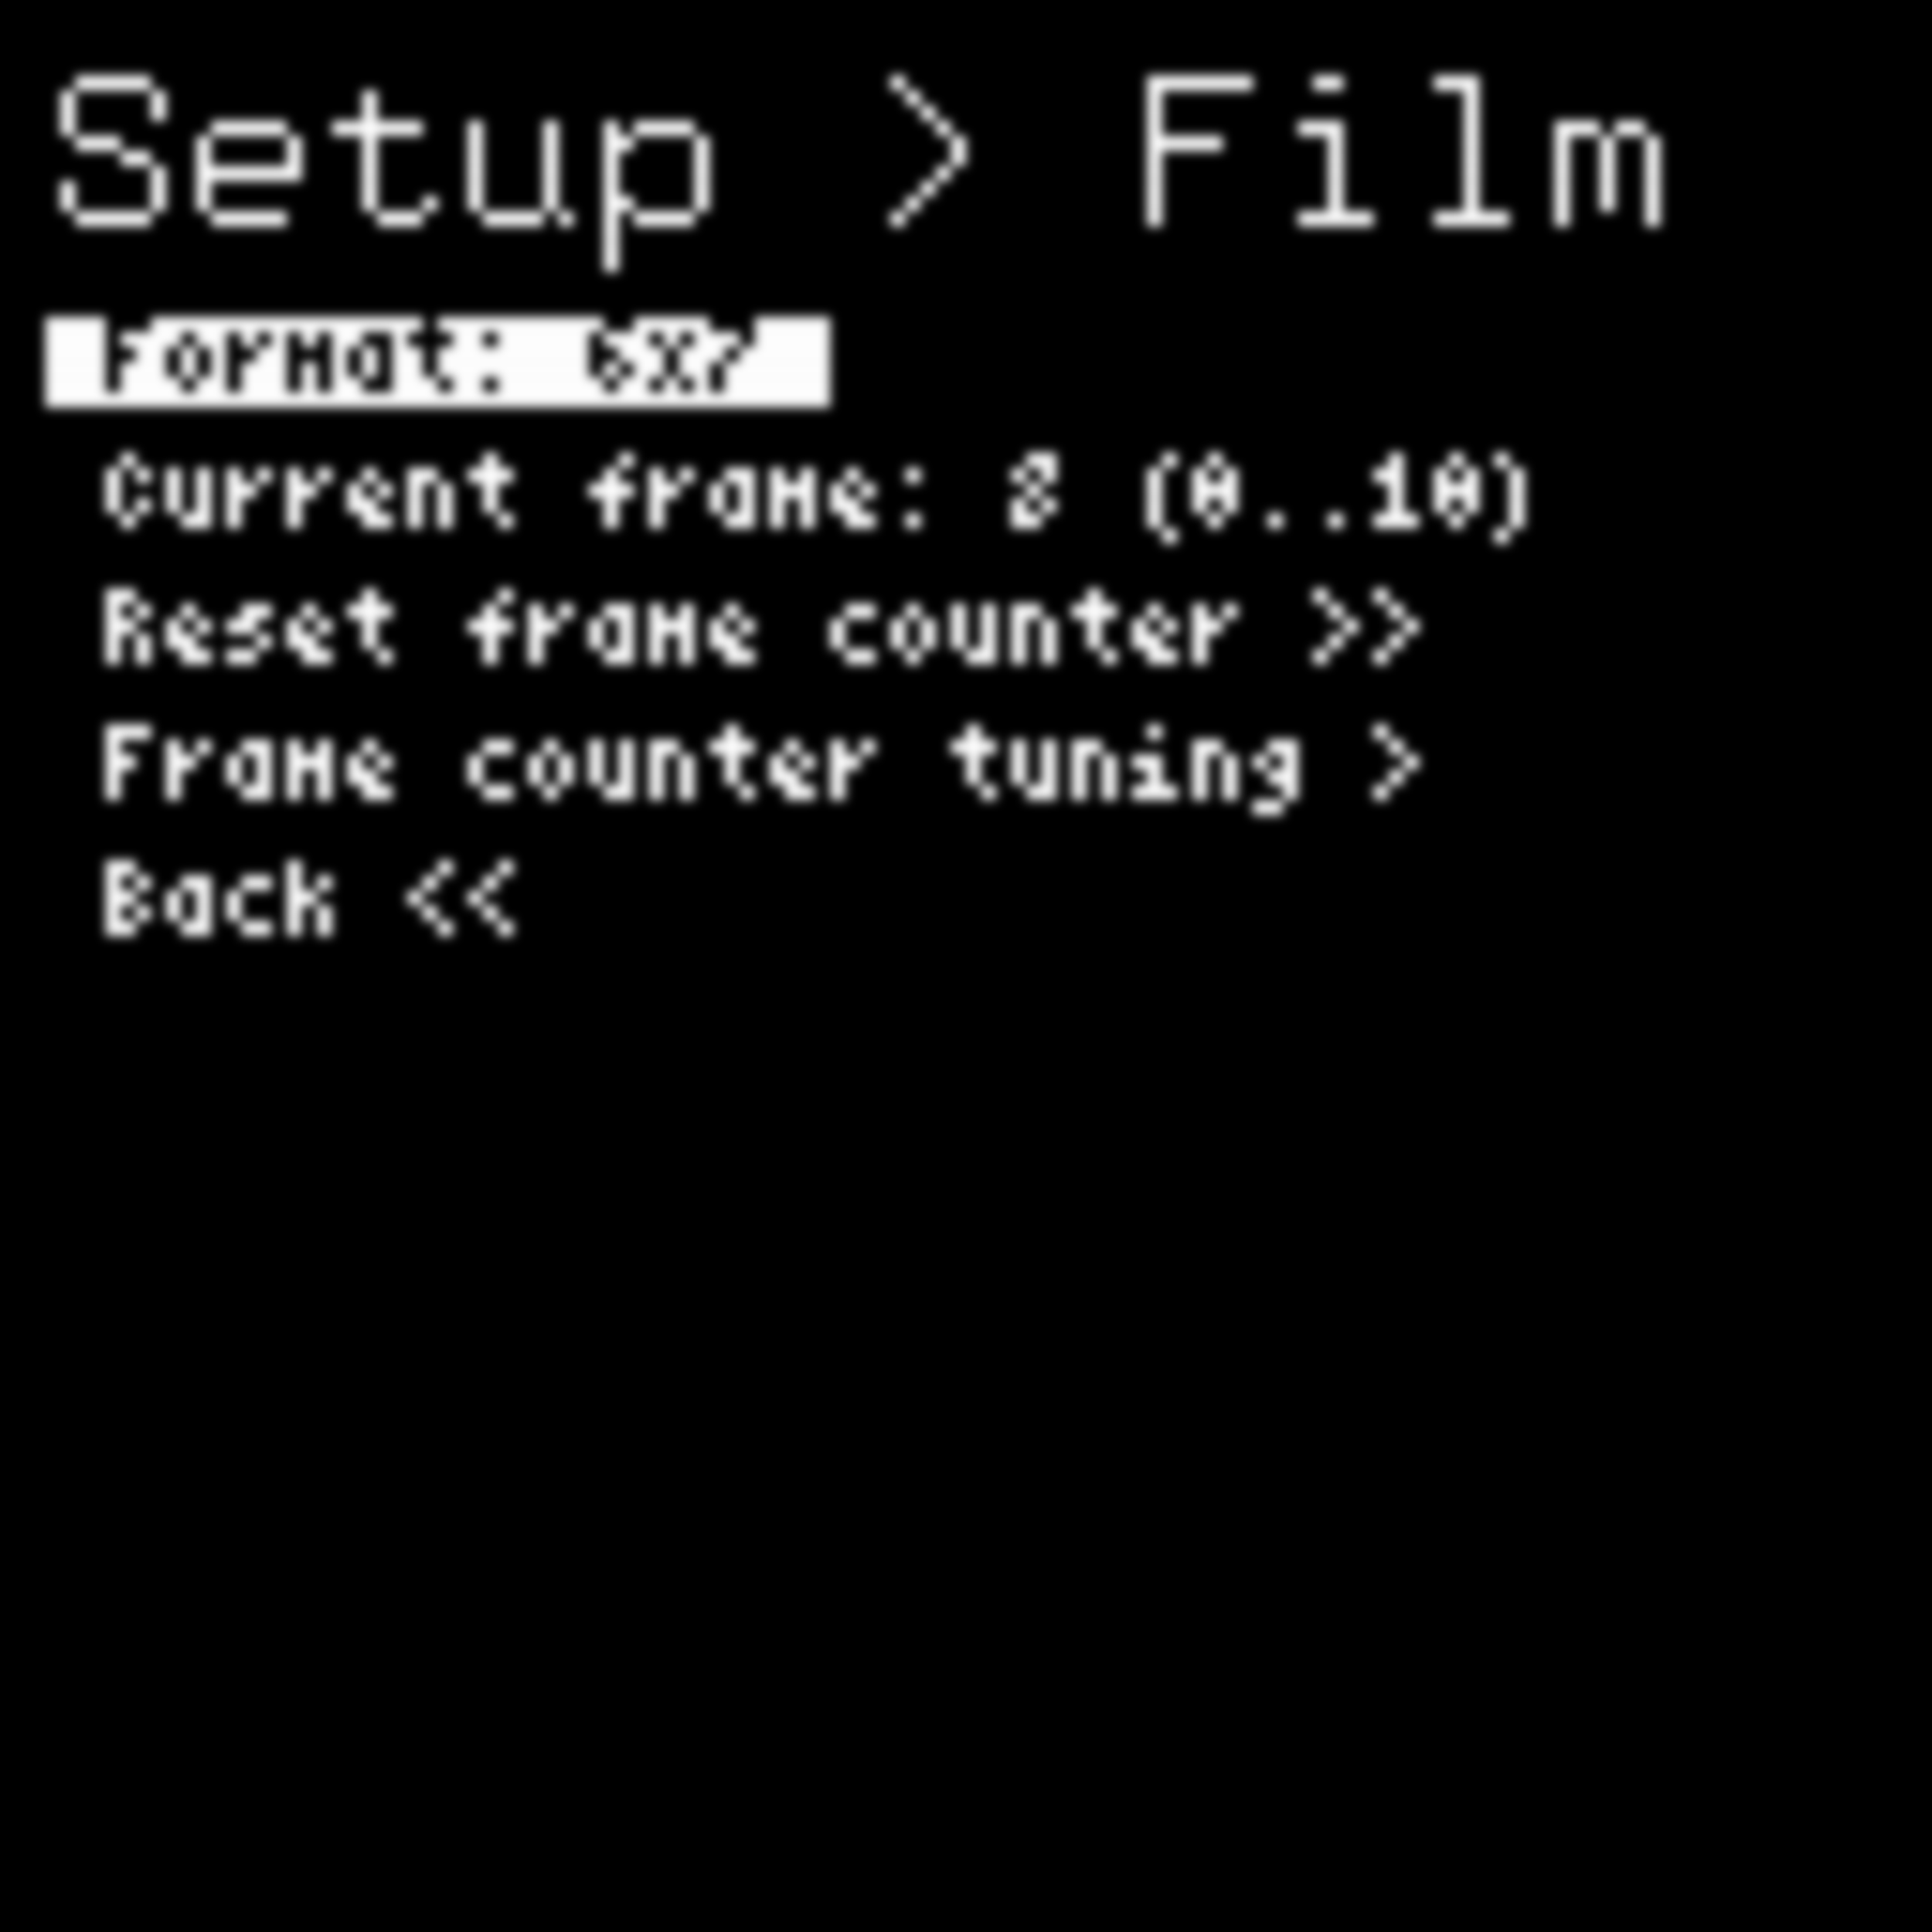
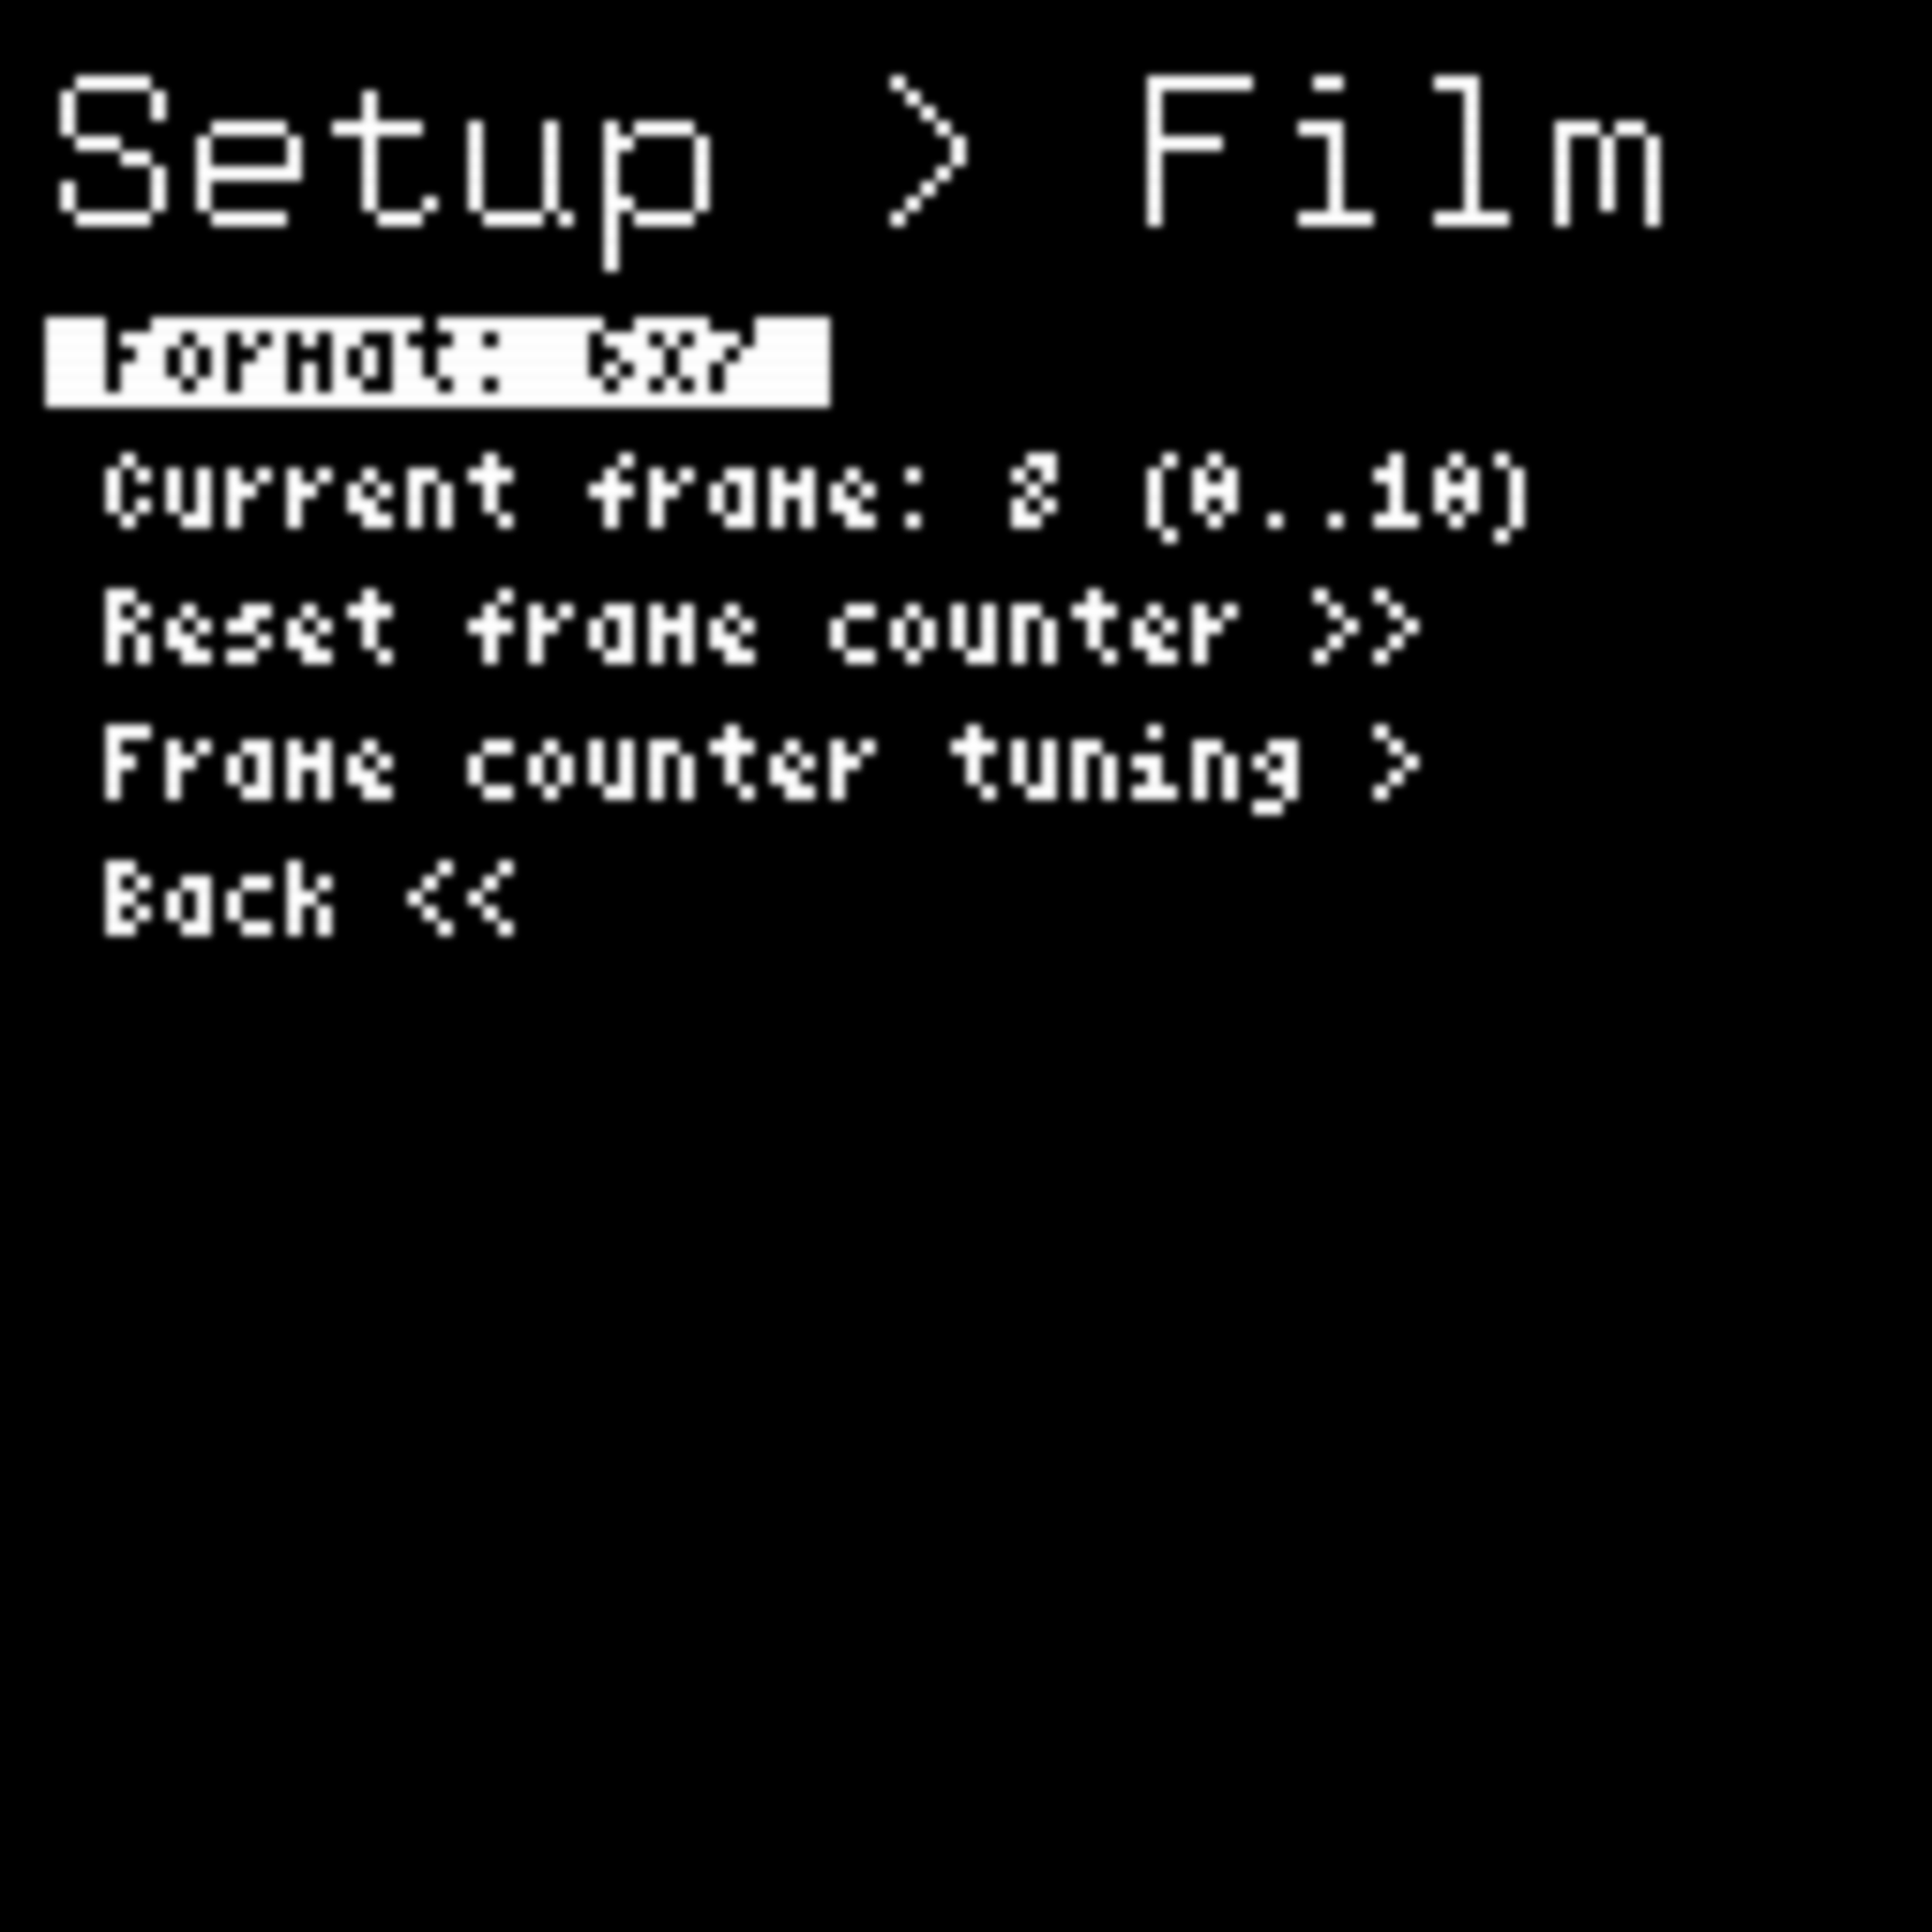
<svg xmlns="http://www.w3.org/2000/svg" width="512" height="512" viewBox="0 0 128 128">
  <defs>
    <filter id="soften" x="-2%" y="-2%" width="104%" height="104%">
-       <feGaussianBlur stdDeviation="0.35" />
+       <feGaussianBlur stdDeviation="0.22" />
    </filter>
  </defs>
  <rect x="0" y="0" width="128" height="128" fill="#000000" shape-rendering="crispEdges" />
  <g filter="url(#soften)">
    <rect x="5" y="5" width="5" height="1" fill="#ffffff" />
    <rect x="59" y="5" width="1" height="1" fill="#ffffff" />
    <rect x="76" y="5" width="7" height="1" fill="#ffffff" />
    <rect x="87" y="5" width="2" height="1" fill="#ffffff" />
    <rect x="95" y="5" width="3" height="1" fill="#ffffff" />
    <rect x="4" y="6" width="1" height="1" fill="#ffffff" />
    <rect x="10" y="6" width="1" height="1" fill="#ffffff" />
    <rect x="24" y="6" width="1" height="1" fill="#ffffff" />
    <rect x="60" y="6" width="1" height="1" fill="#ffffff" />
    <rect x="76" y="6" width="1" height="1" fill="#ffffff" />
    <rect x="97" y="6" width="1" height="1" fill="#ffffff" />
    <rect x="4" y="7" width="1" height="1" fill="#ffffff" />
    <rect x="10" y="7" width="1" height="1" fill="#ffffff" />
    <rect x="24" y="7" width="1" height="1" fill="#ffffff" />
    <rect x="61" y="7" width="1" height="1" fill="#ffffff" />
    <rect x="76" y="7" width="1" height="1" fill="#ffffff" />
    <rect x="97" y="7" width="1" height="1" fill="#ffffff" />
    <rect x="4" y="8" width="1" height="1" fill="#ffffff" />
    <rect x="14" y="8" width="5" height="1" fill="#ffffff" />
    <rect x="22" y="8" width="6" height="1" fill="#ffffff" />
    <rect x="31" y="8" width="1" height="1" fill="#ffffff" />
    <rect x="36" y="8" width="1" height="1" fill="#ffffff" />
    <rect x="40" y="8" width="1" height="1" fill="#ffffff" />
    <rect x="42" y="8" width="4" height="1" fill="#ffffff" />
    <rect x="62" y="8" width="1" height="1" fill="#ffffff" />
    <rect x="76" y="8" width="1" height="1" fill="#ffffff" />
    <rect x="86" y="8" width="3" height="1" fill="#ffffff" />
    <rect x="97" y="8" width="1" height="1" fill="#ffffff" />
    <rect x="103" y="8" width="3" height="1" fill="#ffffff" />
    <rect x="107" y="8" width="2" height="1" fill="#ffffff" />
    <rect x="5" y="9" width="3" height="1" fill="#ffffff" />
    <rect x="13" y="9" width="1" height="1" fill="#ffffff" />
    <rect x="19" y="9" width="1" height="1" fill="#ffffff" />
    <rect x="24" y="9" width="1" height="1" fill="#ffffff" />
    <rect x="31" y="9" width="1" height="1" fill="#ffffff" />
    <rect x="36" y="9" width="1" height="1" fill="#ffffff" />
    <rect x="40" y="9" width="2" height="1" fill="#ffffff" />
    <rect x="46" y="9" width="1" height="1" fill="#ffffff" />
    <rect x="63" y="9" width="1" height="1" fill="#ffffff" />
    <rect x="76" y="9" width="5" height="1" fill="#ffffff" />
    <rect x="88" y="9" width="1" height="1" fill="#ffffff" />
    <rect x="97" y="9" width="1" height="1" fill="#ffffff" />
    <rect x="103" y="9" width="1" height="1" fill="#ffffff" />
    <rect x="106" y="9" width="1" height="1" fill="#ffffff" />
    <rect x="109" y="9" width="1" height="1" fill="#ffffff" />
    <rect x="8" y="10" width="2" height="1" fill="#ffffff" />
    <rect x="13" y="10" width="1" height="1" fill="#ffffff" />
    <rect x="19" y="10" width="1" height="1" fill="#ffffff" />
    <rect x="24" y="10" width="1" height="1" fill="#ffffff" />
    <rect x="31" y="10" width="1" height="1" fill="#ffffff" />
    <rect x="36" y="10" width="1" height="1" fill="#ffffff" />
    <rect x="40" y="10" width="1" height="1" fill="#ffffff" />
    <rect x="46" y="10" width="1" height="1" fill="#ffffff" />
    <rect x="63" y="10" width="1" height="1" fill="#ffffff" />
    <rect x="76" y="10" width="1" height="1" fill="#ffffff" />
    <rect x="88" y="10" width="1" height="1" fill="#ffffff" />
    <rect x="97" y="10" width="1" height="1" fill="#ffffff" />
    <rect x="103" y="10" width="1" height="1" fill="#ffffff" />
    <rect x="106" y="10" width="1" height="1" fill="#ffffff" />
    <rect x="109" y="10" width="1" height="1" fill="#ffffff" />
    <rect x="10" y="11" width="1" height="1" fill="#ffffff" />
    <rect x="13" y="11" width="7" height="1" fill="#ffffff" />
    <rect x="24" y="11" width="1" height="1" fill="#ffffff" />
    <rect x="31" y="11" width="1" height="1" fill="#ffffff" />
    <rect x="36" y="11" width="1" height="1" fill="#ffffff" />
    <rect x="40" y="11" width="1" height="1" fill="#ffffff" />
    <rect x="46" y="11" width="1" height="1" fill="#ffffff" />
    <rect x="62" y="11" width="1" height="1" fill="#ffffff" />
    <rect x="76" y="11" width="1" height="1" fill="#ffffff" />
    <rect x="88" y="11" width="1" height="1" fill="#ffffff" />
    <rect x="97" y="11" width="1" height="1" fill="#ffffff" />
    <rect x="103" y="11" width="1" height="1" fill="#ffffff" />
    <rect x="106" y="11" width="1" height="1" fill="#ffffff" />
    <rect x="109" y="11" width="1" height="1" fill="#ffffff" />
    <rect x="4" y="12" width="1" height="1" fill="#ffffff" />
    <rect x="10" y="12" width="1" height="1" fill="#ffffff" />
    <rect x="13" y="12" width="1" height="1" fill="#ffffff" />
    <rect x="24" y="12" width="1" height="1" fill="#ffffff" />
    <rect x="31" y="12" width="1" height="1" fill="#ffffff" />
    <rect x="36" y="12" width="1" height="1" fill="#ffffff" />
    <rect x="40" y="12" width="1" height="1" fill="#ffffff" />
    <rect x="46" y="12" width="1" height="1" fill="#ffffff" />
    <rect x="61" y="12" width="1" height="1" fill="#ffffff" />
    <rect x="76" y="12" width="1" height="1" fill="#ffffff" />
    <rect x="88" y="12" width="1" height="1" fill="#ffffff" />
    <rect x="97" y="12" width="1" height="1" fill="#ffffff" />
    <rect x="103" y="12" width="1" height="1" fill="#ffffff" />
    <rect x="106" y="12" width="1" height="1" fill="#ffffff" />
    <rect x="109" y="12" width="1" height="1" fill="#ffffff" />
    <rect x="4" y="13" width="1" height="1" fill="#ffffff" />
    <rect x="10" y="13" width="1" height="1" fill="#ffffff" />
    <rect x="13" y="13" width="1" height="1" fill="#ffffff" />
    <rect x="24" y="13" width="1" height="1" fill="#ffffff" />
    <rect x="28" y="13" width="1" height="1" fill="#ffffff" />
    <rect x="31" y="13" width="1" height="1" fill="#ffffff" />
    <rect x="36" y="13" width="1" height="1" fill="#ffffff" />
    <rect x="40" y="13" width="2" height="1" fill="#ffffff" />
    <rect x="46" y="13" width="1" height="1" fill="#ffffff" />
    <rect x="60" y="13" width="1" height="1" fill="#ffffff" />
    <rect x="76" y="13" width="1" height="1" fill="#ffffff" />
    <rect x="88" y="13" width="1" height="1" fill="#ffffff" />
    <rect x="97" y="13" width="1" height="1" fill="#ffffff" />
    <rect x="103" y="13" width="1" height="1" fill="#ffffff" />
    <rect x="106" y="13" width="1" height="1" fill="#ffffff" />
    <rect x="109" y="13" width="1" height="1" fill="#ffffff" />
    <rect x="5" y="14" width="5" height="1" fill="#ffffff" />
    <rect x="14" y="14" width="5" height="1" fill="#ffffff" />
    <rect x="25" y="14" width="3" height="1" fill="#ffffff" />
    <rect x="32" y="14" width="4" height="1" fill="#ffffff" />
    <rect x="37" y="14" width="1" height="1" fill="#ffffff" />
    <rect x="40" y="14" width="1" height="1" fill="#ffffff" />
    <rect x="42" y="14" width="4" height="1" fill="#ffffff" />
    <rect x="59" y="14" width="1" height="1" fill="#ffffff" />
    <rect x="76" y="14" width="1" height="1" fill="#ffffff" />
    <rect x="86" y="14" width="5" height="1" fill="#ffffff" />
    <rect x="95" y="14" width="5" height="1" fill="#ffffff" />
    <rect x="103" y="14" width="1" height="1" fill="#ffffff" />
    <rect x="109" y="14" width="1" height="1" fill="#ffffff" />
    <rect x="40" y="15" width="1" height="1" fill="#ffffff" />
    <rect x="40" y="16" width="1" height="1" fill="#ffffff" />
    <rect x="40" y="17" width="1" height="1" fill="#ffffff" />
    <rect x="3" y="21" width="4" height="1" fill="#ffffff" />
    <rect x="10" y="21" width="18" height="1" fill="#ffffff" />
    <rect x="29" y="21" width="11" height="1" fill="#ffffff" />
    <rect x="42" y="21" width="5" height="1" fill="#ffffff" />
    <rect x="50" y="21" width="5" height="1" fill="#ffffff" />
    <rect x="3" y="22" width="4" height="1" fill="#ffffff" />
    <rect x="8" y="22" width="4" height="1" fill="#ffffff" />
    <rect x="13" y="22" width="2" height="1" fill="#ffffff" />
    <rect x="16" y="22" width="1" height="1" fill="#ffffff" />
    <rect x="18" y="22" width="1" height="1" fill="#ffffff" />
    <rect x="20" y="22" width="1" height="1" fill="#ffffff" />
    <rect x="22" y="22" width="2" height="1" fill="#ffffff" />
    <rect x="26" y="22" width="1" height="1" fill="#ffffff" />
    <rect x="30" y="22" width="2" height="1" fill="#ffffff" />
    <rect x="33" y="22" width="6" height="1" fill="#ffffff" />
    <rect x="40" y="22" width="3" height="1" fill="#ffffff" />
    <rect x="44" y="22" width="1" height="1" fill="#ffffff" />
    <rect x="46" y="22" width="3" height="1" fill="#ffffff" />
    <rect x="50" y="22" width="5" height="1" fill="#ffffff" />
    <rect x="3" y="23" width="4" height="1" fill="#ffffff" />
    <rect x="9" y="23" width="2" height="1" fill="#ffffff" />
    <rect x="12" y="23" width="1" height="1" fill="#ffffff" />
    <rect x="14" y="23" width="1" height="1" fill="#ffffff" />
    <rect x="17" y="23" width="2" height="1" fill="#ffffff" />
    <rect x="22" y="23" width="1" height="1" fill="#ffffff" />
    <rect x="24" y="23" width="1" height="1" fill="#ffffff" />
    <rect x="26" y="23" width="2" height="1" fill="#ffffff" />
    <rect x="29" y="23" width="10" height="1" fill="#ffffff" />
    <rect x="41" y="23" width="3" height="1" fill="#ffffff" />
    <rect x="45" y="23" width="3" height="1" fill="#ffffff" />
    <rect x="49" y="23" width="6" height="1" fill="#ffffff" />
    <rect x="3" y="24" width="4" height="1" fill="#ffffff" />
    <rect x="8" y="24" width="3" height="1" fill="#ffffff" />
    <rect x="12" y="24" width="1" height="1" fill="#ffffff" />
    <rect x="14" y="24" width="1" height="1" fill="#ffffff" />
    <rect x="16" y="24" width="3" height="1" fill="#ffffff" />
    <rect x="20" y="24" width="1" height="1" fill="#ffffff" />
    <rect x="22" y="24" width="1" height="1" fill="#ffffff" />
    <rect x="24" y="24" width="1" height="1" fill="#ffffff" />
    <rect x="26" y="24" width="2" height="1" fill="#ffffff" />
    <rect x="29" y="24" width="10" height="1" fill="#ffffff" />
    <rect x="40" y="24" width="1" height="1" fill="#ffffff" />
    <rect x="42" y="24" width="2" height="1" fill="#ffffff" />
    <rect x="45" y="24" width="2" height="1" fill="#ffffff" />
    <rect x="48" y="24" width="7" height="1" fill="#ffffff" />
    <rect x="3" y="25" width="4" height="1" fill="#ffffff" />
    <rect x="8" y="25" width="4" height="1" fill="#ffffff" />
    <rect x="13" y="25" width="2" height="1" fill="#ffffff" />
    <rect x="16" y="25" width="3" height="1" fill="#ffffff" />
    <rect x="20" y="25" width="1" height="1" fill="#ffffff" />
    <rect x="22" y="25" width="2" height="1" fill="#ffffff" />
    <rect x="26" y="25" width="3" height="1" fill="#ffffff" />
    <rect x="30" y="25" width="2" height="1" fill="#ffffff" />
    <rect x="33" y="25" width="7" height="1" fill="#ffffff" />
    <rect x="41" y="25" width="2" height="1" fill="#ffffff" />
    <rect x="44" y="25" width="1" height="1" fill="#ffffff" />
    <rect x="46" y="25" width="1" height="1" fill="#ffffff" />
    <rect x="48" y="25" width="7" height="1" fill="#ffffff" />
    <rect x="3" y="26" width="52" height="1" fill="#ffffff" />
    <rect x="8" y="30" width="1" height="1" fill="#ffffff" />
    <rect x="32" y="30" width="1" height="1" fill="#ffffff" />
    <rect x="41" y="30" width="1" height="1" fill="#ffffff" />
    <rect x="68" y="30" width="2" height="1" fill="#ffffff" />
    <rect x="77" y="30" width="1" height="1" fill="#ffffff" />
    <rect x="80" y="30" width="1" height="1" fill="#ffffff" />
    <rect x="92" y="30" width="1" height="1" fill="#ffffff" />
    <rect x="96" y="30" width="1" height="1" fill="#ffffff" />
    <rect x="99" y="30" width="1" height="1" fill="#ffffff" />
    <rect x="7" y="31" width="1" height="1" fill="#ffffff" />
    <rect x="9" y="31" width="1" height="1" fill="#ffffff" />
    <rect x="11" y="31" width="1" height="1" fill="#ffffff" />
    <rect x="13" y="31" width="1" height="1" fill="#ffffff" />
    <rect x="15" y="31" width="1" height="1" fill="#ffffff" />
    <rect x="17" y="31" width="1" height="1" fill="#ffffff" />
    <rect x="19" y="31" width="1" height="1" fill="#ffffff" />
    <rect x="21" y="31" width="1" height="1" fill="#ffffff" />
    <rect x="24" y="31" width="1" height="1" fill="#ffffff" />
    <rect x="27" y="31" width="2" height="1" fill="#ffffff" />
    <rect x="31" y="31" width="3" height="1" fill="#ffffff" />
    <rect x="40" y="31" width="1" height="1" fill="#ffffff" />
    <rect x="43" y="31" width="1" height="1" fill="#ffffff" />
    <rect x="45" y="31" width="1" height="1" fill="#ffffff" />
    <rect x="48" y="31" width="2" height="1" fill="#ffffff" />
    <rect x="51" y="31" width="1" height="1" fill="#ffffff" />
    <rect x="53" y="31" width="1" height="1" fill="#ffffff" />
    <rect x="56" y="31" width="1" height="1" fill="#ffffff" />
    <rect x="60" y="31" width="1" height="1" fill="#ffffff" />
    <rect x="67" y="31" width="1" height="1" fill="#ffffff" />
    <rect x="69" y="31" width="1" height="1" fill="#ffffff" />
    <rect x="76" y="31" width="1" height="1" fill="#ffffff" />
    <rect x="79" y="31" width="1" height="1" fill="#ffffff" />
    <rect x="81" y="31" width="1" height="1" fill="#ffffff" />
    <rect x="91" y="31" width="2" height="1" fill="#ffffff" />
    <rect x="95" y="31" width="1" height="1" fill="#ffffff" />
    <rect x="97" y="31" width="1" height="1" fill="#ffffff" />
    <rect x="100" y="31" width="1" height="1" fill="#ffffff" />
    <rect x="7" y="32" width="1" height="1" fill="#ffffff" />
    <rect x="11" y="32" width="1" height="1" fill="#ffffff" />
    <rect x="13" y="32" width="1" height="1" fill="#ffffff" />
    <rect x="15" y="32" width="2" height="1" fill="#ffffff" />
    <rect x="19" y="32" width="2" height="1" fill="#ffffff" />
    <rect x="23" y="32" width="1" height="1" fill="#ffffff" />
    <rect x="25" y="32" width="1" height="1" fill="#ffffff" />
    <rect x="27" y="32" width="1" height="1" fill="#ffffff" />
    <rect x="29" y="32" width="1" height="1" fill="#ffffff" />
    <rect x="32" y="32" width="1" height="1" fill="#ffffff" />
    <rect x="39" y="32" width="3" height="1" fill="#ffffff" />
    <rect x="43" y="32" width="2" height="1" fill="#ffffff" />
    <rect x="47" y="32" width="1" height="1" fill="#ffffff" />
    <rect x="49" y="32" width="1" height="1" fill="#ffffff" />
    <rect x="51" y="32" width="3" height="1" fill="#ffffff" />
    <rect x="55" y="32" width="1" height="1" fill="#ffffff" />
    <rect x="57" y="32" width="1" height="1" fill="#ffffff" />
    <rect x="68" y="32" width="1" height="1" fill="#ffffff" />
    <rect x="76" y="32" width="1" height="1" fill="#ffffff" />
    <rect x="79" y="32" width="3" height="1" fill="#ffffff" />
    <rect x="92" y="32" width="1" height="1" fill="#ffffff" />
    <rect x="95" y="32" width="3" height="1" fill="#ffffff" />
    <rect x="100" y="32" width="1" height="1" fill="#ffffff" />
    <rect x="7" y="33" width="1" height="1" fill="#ffffff" />
    <rect x="9" y="33" width="1" height="1" fill="#ffffff" />
    <rect x="11" y="33" width="1" height="1" fill="#ffffff" />
    <rect x="13" y="33" width="1" height="1" fill="#ffffff" />
    <rect x="15" y="33" width="1" height="1" fill="#ffffff" />
    <rect x="19" y="33" width="1" height="1" fill="#ffffff" />
    <rect x="23" y="33" width="2" height="1" fill="#ffffff" />
    <rect x="27" y="33" width="1" height="1" fill="#ffffff" />
    <rect x="29" y="33" width="1" height="1" fill="#ffffff" />
    <rect x="32" y="33" width="1" height="1" fill="#ffffff" />
    <rect x="40" y="33" width="1" height="1" fill="#ffffff" />
    <rect x="43" y="33" width="1" height="1" fill="#ffffff" />
    <rect x="47" y="33" width="1" height="1" fill="#ffffff" />
    <rect x="49" y="33" width="1" height="1" fill="#ffffff" />
    <rect x="51" y="33" width="1" height="1" fill="#ffffff" />
    <rect x="53" y="33" width="1" height="1" fill="#ffffff" />
    <rect x="55" y="33" width="2" height="1" fill="#ffffff" />
    <rect x="67" y="33" width="1" height="1" fill="#ffffff" />
    <rect x="69" y="33" width="1" height="1" fill="#ffffff" />
    <rect x="76" y="33" width="1" height="1" fill="#ffffff" />
    <rect x="79" y="33" width="1" height="1" fill="#ffffff" />
    <rect x="81" y="33" width="1" height="1" fill="#ffffff" />
    <rect x="92" y="33" width="1" height="1" fill="#ffffff" />
    <rect x="95" y="33" width="1" height="1" fill="#ffffff" />
    <rect x="97" y="33" width="1" height="1" fill="#ffffff" />
    <rect x="100" y="33" width="1" height="1" fill="#ffffff" />
    <rect x="8" y="34" width="1" height="1" fill="#ffffff" />
    <rect x="12" y="34" width="2" height="1" fill="#ffffff" />
    <rect x="15" y="34" width="1" height="1" fill="#ffffff" />
    <rect x="19" y="34" width="1" height="1" fill="#ffffff" />
    <rect x="24" y="34" width="2" height="1" fill="#ffffff" />
    <rect x="27" y="34" width="1" height="1" fill="#ffffff" />
    <rect x="29" y="34" width="1" height="1" fill="#ffffff" />
    <rect x="33" y="34" width="1" height="1" fill="#ffffff" />
    <rect x="40" y="34" width="1" height="1" fill="#ffffff" />
    <rect x="43" y="34" width="1" height="1" fill="#ffffff" />
    <rect x="48" y="34" width="2" height="1" fill="#ffffff" />
    <rect x="51" y="34" width="1" height="1" fill="#ffffff" />
    <rect x="53" y="34" width="1" height="1" fill="#ffffff" />
    <rect x="56" y="34" width="2" height="1" fill="#ffffff" />
    <rect x="60" y="34" width="1" height="1" fill="#ffffff" />
    <rect x="67" y="34" width="2" height="1" fill="#ffffff" />
    <rect x="76" y="34" width="1" height="1" fill="#ffffff" />
    <rect x="80" y="34" width="1" height="1" fill="#ffffff" />
    <rect x="84" y="34" width="1" height="1" fill="#ffffff" />
    <rect x="88" y="34" width="1" height="1" fill="#ffffff" />
    <rect x="91" y="34" width="3" height="1" fill="#ffffff" />
    <rect x="96" y="34" width="1" height="1" fill="#ffffff" />
    <rect x="100" y="34" width="1" height="1" fill="#ffffff" />
    <rect x="77" y="35" width="1" height="1" fill="#ffffff" />
    <rect x="99" y="35" width="1" height="1" fill="#ffffff" />
    <rect x="7" y="39" width="2" height="1" fill="#ffffff" />
    <rect x="24" y="39" width="1" height="1" fill="#ffffff" />
    <rect x="33" y="39" width="1" height="1" fill="#ffffff" />
    <rect x="72" y="39" width="1" height="1" fill="#ffffff" />
    <rect x="87" y="39" width="1" height="1" fill="#ffffff" />
    <rect x="91" y="39" width="1" height="1" fill="#ffffff" />
    <rect x="7" y="40" width="1" height="1" fill="#ffffff" />
    <rect x="9" y="40" width="1" height="1" fill="#ffffff" />
    <rect x="12" y="40" width="1" height="1" fill="#ffffff" />
    <rect x="16" y="40" width="2" height="1" fill="#ffffff" />
    <rect x="20" y="40" width="1" height="1" fill="#ffffff" />
    <rect x="23" y="40" width="3" height="1" fill="#ffffff" />
    <rect x="32" y="40" width="1" height="1" fill="#ffffff" />
    <rect x="35" y="40" width="1" height="1" fill="#ffffff" />
    <rect x="37" y="40" width="1" height="1" fill="#ffffff" />
    <rect x="40" y="40" width="2" height="1" fill="#ffffff" />
    <rect x="43" y="40" width="1" height="1" fill="#ffffff" />
    <rect x="45" y="40" width="1" height="1" fill="#ffffff" />
    <rect x="48" y="40" width="1" height="1" fill="#ffffff" />
    <rect x="56" y="40" width="2" height="1" fill="#ffffff" />
    <rect x="60" y="40" width="1" height="1" fill="#ffffff" />
    <rect x="63" y="40" width="1" height="1" fill="#ffffff" />
    <rect x="65" y="40" width="1" height="1" fill="#ffffff" />
    <rect x="67" y="40" width="2" height="1" fill="#ffffff" />
    <rect x="71" y="40" width="3" height="1" fill="#ffffff" />
    <rect x="76" y="40" width="1" height="1" fill="#ffffff" />
    <rect x="79" y="40" width="1" height="1" fill="#ffffff" />
    <rect x="81" y="40" width="1" height="1" fill="#ffffff" />
    <rect x="88" y="40" width="1" height="1" fill="#ffffff" />
    <rect x="92" y="40" width="1" height="1" fill="#ffffff" />
    <rect x="7" y="41" width="2" height="1" fill="#ffffff" />
    <rect x="11" y="41" width="1" height="1" fill="#ffffff" />
    <rect x="13" y="41" width="1" height="1" fill="#ffffff" />
    <rect x="15" y="41" width="2" height="1" fill="#ffffff" />
    <rect x="19" y="41" width="1" height="1" fill="#ffffff" />
    <rect x="21" y="41" width="1" height="1" fill="#ffffff" />
    <rect x="24" y="41" width="1" height="1" fill="#ffffff" />
    <rect x="31" y="41" width="3" height="1" fill="#ffffff" />
    <rect x="35" y="41" width="2" height="1" fill="#ffffff" />
    <rect x="39" y="41" width="1" height="1" fill="#ffffff" />
    <rect x="41" y="41" width="1" height="1" fill="#ffffff" />
    <rect x="43" y="41" width="3" height="1" fill="#ffffff" />
    <rect x="47" y="41" width="1" height="1" fill="#ffffff" />
    <rect x="49" y="41" width="1" height="1" fill="#ffffff" />
    <rect x="55" y="41" width="1" height="1" fill="#ffffff" />
    <rect x="59" y="41" width="1" height="1" fill="#ffffff" />
    <rect x="61" y="41" width="1" height="1" fill="#ffffff" />
    <rect x="63" y="41" width="1" height="1" fill="#ffffff" />
    <rect x="65" y="41" width="1" height="1" fill="#ffffff" />
    <rect x="67" y="41" width="1" height="1" fill="#ffffff" />
    <rect x="69" y="41" width="1" height="1" fill="#ffffff" />
    <rect x="72" y="41" width="1" height="1" fill="#ffffff" />
    <rect x="75" y="41" width="1" height="1" fill="#ffffff" />
    <rect x="77" y="41" width="1" height="1" fill="#ffffff" />
    <rect x="79" y="41" width="2" height="1" fill="#ffffff" />
    <rect x="89" y="41" width="1" height="1" fill="#ffffff" />
    <rect x="93" y="41" width="1" height="1" fill="#ffffff" />
    <rect x="7" y="42" width="1" height="1" fill="#ffffff" />
    <rect x="9" y="42" width="1" height="1" fill="#ffffff" />
    <rect x="11" y="42" width="2" height="1" fill="#ffffff" />
    <rect x="17" y="42" width="1" height="1" fill="#ffffff" />
    <rect x="19" y="42" width="2" height="1" fill="#ffffff" />
    <rect x="24" y="42" width="1" height="1" fill="#ffffff" />
    <rect x="32" y="42" width="1" height="1" fill="#ffffff" />
    <rect x="35" y="42" width="1" height="1" fill="#ffffff" />
    <rect x="39" y="42" width="1" height="1" fill="#ffffff" />
    <rect x="41" y="42" width="1" height="1" fill="#ffffff" />
    <rect x="43" y="42" width="1" height="1" fill="#ffffff" />
    <rect x="45" y="42" width="1" height="1" fill="#ffffff" />
    <rect x="47" y="42" width="2" height="1" fill="#ffffff" />
    <rect x="55" y="42" width="1" height="1" fill="#ffffff" />
    <rect x="59" y="42" width="1" height="1" fill="#ffffff" />
    <rect x="61" y="42" width="1" height="1" fill="#ffffff" />
    <rect x="63" y="42" width="1" height="1" fill="#ffffff" />
    <rect x="65" y="42" width="1" height="1" fill="#ffffff" />
    <rect x="67" y="42" width="1" height="1" fill="#ffffff" />
    <rect x="69" y="42" width="1" height="1" fill="#ffffff" />
    <rect x="72" y="42" width="1" height="1" fill="#ffffff" />
    <rect x="75" y="42" width="2" height="1" fill="#ffffff" />
    <rect x="79" y="42" width="1" height="1" fill="#ffffff" />
    <rect x="88" y="42" width="1" height="1" fill="#ffffff" />
    <rect x="92" y="42" width="1" height="1" fill="#ffffff" />
    <rect x="7" y="43" width="1" height="1" fill="#ffffff" />
    <rect x="9" y="43" width="1" height="1" fill="#ffffff" />
    <rect x="12" y="43" width="2" height="1" fill="#ffffff" />
    <rect x="15" y="43" width="2" height="1" fill="#ffffff" />
    <rect x="20" y="43" width="2" height="1" fill="#ffffff" />
    <rect x="25" y="43" width="1" height="1" fill="#ffffff" />
    <rect x="32" y="43" width="1" height="1" fill="#ffffff" />
    <rect x="35" y="43" width="1" height="1" fill="#ffffff" />
    <rect x="40" y="43" width="2" height="1" fill="#ffffff" />
    <rect x="43" y="43" width="1" height="1" fill="#ffffff" />
    <rect x="45" y="43" width="1" height="1" fill="#ffffff" />
    <rect x="48" y="43" width="2" height="1" fill="#ffffff" />
    <rect x="56" y="43" width="2" height="1" fill="#ffffff" />
    <rect x="60" y="43" width="1" height="1" fill="#ffffff" />
    <rect x="64" y="43" width="2" height="1" fill="#ffffff" />
    <rect x="67" y="43" width="1" height="1" fill="#ffffff" />
    <rect x="69" y="43" width="1" height="1" fill="#ffffff" />
    <rect x="73" y="43" width="1" height="1" fill="#ffffff" />
    <rect x="76" y="43" width="2" height="1" fill="#ffffff" />
    <rect x="79" y="43" width="1" height="1" fill="#ffffff" />
    <rect x="87" y="43" width="1" height="1" fill="#ffffff" />
    <rect x="91" y="43" width="1" height="1" fill="#ffffff" />
    <rect x="7" y="48" width="3" height="1" fill="#ffffff" />
    <rect x="48" y="48" width="1" height="1" fill="#ffffff" />
    <rect x="64" y="48" width="1" height="1" fill="#ffffff" />
    <rect x="76" y="48" width="1" height="1" fill="#ffffff" />
    <rect x="91" y="48" width="1" height="1" fill="#ffffff" />
    <rect x="7" y="49" width="1" height="1" fill="#ffffff" />
    <rect x="11" y="49" width="1" height="1" fill="#ffffff" />
    <rect x="13" y="49" width="1" height="1" fill="#ffffff" />
    <rect x="16" y="49" width="2" height="1" fill="#ffffff" />
    <rect x="19" y="49" width="1" height="1" fill="#ffffff" />
    <rect x="21" y="49" width="1" height="1" fill="#ffffff" />
    <rect x="24" y="49" width="1" height="1" fill="#ffffff" />
    <rect x="32" y="49" width="2" height="1" fill="#ffffff" />
    <rect x="36" y="49" width="1" height="1" fill="#ffffff" />
    <rect x="39" y="49" width="1" height="1" fill="#ffffff" />
    <rect x="41" y="49" width="1" height="1" fill="#ffffff" />
    <rect x="43" y="49" width="2" height="1" fill="#ffffff" />
    <rect x="47" y="49" width="3" height="1" fill="#ffffff" />
    <rect x="52" y="49" width="1" height="1" fill="#ffffff" />
    <rect x="55" y="49" width="1" height="1" fill="#ffffff" />
    <rect x="57" y="49" width="1" height="1" fill="#ffffff" />
    <rect x="63" y="49" width="3" height="1" fill="#ffffff" />
    <rect x="67" y="49" width="1" height="1" fill="#ffffff" />
    <rect x="69" y="49" width="1" height="1" fill="#ffffff" />
    <rect x="71" y="49" width="2" height="1" fill="#ffffff" />
    <rect x="79" y="49" width="2" height="1" fill="#ffffff" />
    <rect x="84" y="49" width="2" height="1" fill="#ffffff" />
    <rect x="92" y="49" width="1" height="1" fill="#ffffff" />
    <rect x="7" y="50" width="2" height="1" fill="#ffffff" />
    <rect x="11" y="50" width="2" height="1" fill="#ffffff" />
    <rect x="15" y="50" width="1" height="1" fill="#ffffff" />
    <rect x="17" y="50" width="1" height="1" fill="#ffffff" />
    <rect x="19" y="50" width="3" height="1" fill="#ffffff" />
    <rect x="23" y="50" width="1" height="1" fill="#ffffff" />
    <rect x="25" y="50" width="1" height="1" fill="#ffffff" />
    <rect x="31" y="50" width="1" height="1" fill="#ffffff" />
    <rect x="35" y="50" width="1" height="1" fill="#ffffff" />
    <rect x="37" y="50" width="1" height="1" fill="#ffffff" />
    <rect x="39" y="50" width="1" height="1" fill="#ffffff" />
    <rect x="41" y="50" width="1" height="1" fill="#ffffff" />
    <rect x="43" y="50" width="1" height="1" fill="#ffffff" />
    <rect x="45" y="50" width="1" height="1" fill="#ffffff" />
    <rect x="48" y="50" width="1" height="1" fill="#ffffff" />
    <rect x="51" y="50" width="1" height="1" fill="#ffffff" />
    <rect x="53" y="50" width="1" height="1" fill="#ffffff" />
    <rect x="55" y="50" width="2" height="1" fill="#ffffff" />
    <rect x="64" y="50" width="1" height="1" fill="#ffffff" />
    <rect x="67" y="50" width="1" height="1" fill="#ffffff" />
    <rect x="69" y="50" width="1" height="1" fill="#ffffff" />
    <rect x="71" y="50" width="1" height="1" fill="#ffffff" />
    <rect x="73" y="50" width="1" height="1" fill="#ffffff" />
    <rect x="75" y="50" width="2" height="1" fill="#ffffff" />
    <rect x="79" y="50" width="1" height="1" fill="#ffffff" />
    <rect x="81" y="50" width="1" height="1" fill="#ffffff" />
    <rect x="83" y="50" width="1" height="1" fill="#ffffff" />
    <rect x="85" y="50" width="1" height="1" fill="#ffffff" />
    <rect x="93" y="50" width="1" height="1" fill="#ffffff" />
    <rect x="7" y="51" width="1" height="1" fill="#ffffff" />
    <rect x="11" y="51" width="1" height="1" fill="#ffffff" />
    <rect x="15" y="51" width="1" height="1" fill="#ffffff" />
    <rect x="17" y="51" width="1" height="1" fill="#ffffff" />
    <rect x="19" y="51" width="1" height="1" fill="#ffffff" />
    <rect x="21" y="51" width="1" height="1" fill="#ffffff" />
    <rect x="23" y="51" width="2" height="1" fill="#ffffff" />
    <rect x="31" y="51" width="1" height="1" fill="#ffffff" />
    <rect x="35" y="51" width="1" height="1" fill="#ffffff" />
    <rect x="37" y="51" width="1" height="1" fill="#ffffff" />
    <rect x="39" y="51" width="1" height="1" fill="#ffffff" />
    <rect x="41" y="51" width="1" height="1" fill="#ffffff" />
    <rect x="43" y="51" width="1" height="1" fill="#ffffff" />
    <rect x="45" y="51" width="1" height="1" fill="#ffffff" />
    <rect x="48" y="51" width="1" height="1" fill="#ffffff" />
    <rect x="51" y="51" width="2" height="1" fill="#ffffff" />
    <rect x="55" y="51" width="1" height="1" fill="#ffffff" />
    <rect x="64" y="51" width="1" height="1" fill="#ffffff" />
    <rect x="67" y="51" width="1" height="1" fill="#ffffff" />
    <rect x="69" y="51" width="1" height="1" fill="#ffffff" />
    <rect x="71" y="51" width="1" height="1" fill="#ffffff" />
    <rect x="73" y="51" width="1" height="1" fill="#ffffff" />
    <rect x="76" y="51" width="1" height="1" fill="#ffffff" />
    <rect x="79" y="51" width="1" height="1" fill="#ffffff" />
    <rect x="81" y="51" width="1" height="1" fill="#ffffff" />
    <rect x="84" y="51" width="2" height="1" fill="#ffffff" />
    <rect x="92" y="51" width="1" height="1" fill="#ffffff" />
    <rect x="7" y="52" width="1" height="1" fill="#ffffff" />
    <rect x="11" y="52" width="1" height="1" fill="#ffffff" />
    <rect x="16" y="52" width="2" height="1" fill="#ffffff" />
    <rect x="19" y="52" width="1" height="1" fill="#ffffff" />
    <rect x="21" y="52" width="1" height="1" fill="#ffffff" />
    <rect x="24" y="52" width="2" height="1" fill="#ffffff" />
    <rect x="32" y="52" width="2" height="1" fill="#ffffff" />
    <rect x="36" y="52" width="1" height="1" fill="#ffffff" />
    <rect x="40" y="52" width="2" height="1" fill="#ffffff" />
    <rect x="43" y="52" width="1" height="1" fill="#ffffff" />
    <rect x="45" y="52" width="1" height="1" fill="#ffffff" />
    <rect x="49" y="52" width="1" height="1" fill="#ffffff" />
    <rect x="52" y="52" width="2" height="1" fill="#ffffff" />
    <rect x="55" y="52" width="1" height="1" fill="#ffffff" />
    <rect x="65" y="52" width="1" height="1" fill="#ffffff" />
    <rect x="68" y="52" width="2" height="1" fill="#ffffff" />
    <rect x="71" y="52" width="1" height="1" fill="#ffffff" />
    <rect x="73" y="52" width="1" height="1" fill="#ffffff" />
    <rect x="75" y="52" width="3" height="1" fill="#ffffff" />
    <rect x="79" y="52" width="1" height="1" fill="#ffffff" />
    <rect x="81" y="52" width="1" height="1" fill="#ffffff" />
    <rect x="85" y="52" width="1" height="1" fill="#ffffff" />
    <rect x="91" y="52" width="1" height="1" fill="#ffffff" />
    <rect x="83" y="53" width="2" height="1" fill="#ffffff" />
    <rect x="7" y="57" width="2" height="1" fill="#ffffff" />
    <rect x="19" y="57" width="1" height="1" fill="#ffffff" />
    <rect x="29" y="57" width="1" height="1" fill="#ffffff" />
    <rect x="33" y="57" width="1" height="1" fill="#ffffff" />
    <rect x="7" y="58" width="1" height="1" fill="#ffffff" />
    <rect x="9" y="58" width="1" height="1" fill="#ffffff" />
    <rect x="12" y="58" width="2" height="1" fill="#ffffff" />
    <rect x="16" y="58" width="2" height="1" fill="#ffffff" />
    <rect x="19" y="58" width="1" height="1" fill="#ffffff" />
    <rect x="21" y="58" width="1" height="1" fill="#ffffff" />
    <rect x="28" y="58" width="1" height="1" fill="#ffffff" />
    <rect x="32" y="58" width="1" height="1" fill="#ffffff" />
    <rect x="7" y="59" width="2" height="1" fill="#ffffff" />
    <rect x="11" y="59" width="1" height="1" fill="#ffffff" />
    <rect x="13" y="59" width="1" height="1" fill="#ffffff" />
    <rect x="15" y="59" width="1" height="1" fill="#ffffff" />
    <rect x="19" y="59" width="2" height="1" fill="#ffffff" />
    <rect x="27" y="59" width="1" height="1" fill="#ffffff" />
    <rect x="31" y="59" width="1" height="1" fill="#ffffff" />
    <rect x="7" y="60" width="1" height="1" fill="#ffffff" />
    <rect x="9" y="60" width="1" height="1" fill="#ffffff" />
    <rect x="11" y="60" width="1" height="1" fill="#ffffff" />
    <rect x="13" y="60" width="1" height="1" fill="#ffffff" />
    <rect x="15" y="60" width="1" height="1" fill="#ffffff" />
    <rect x="19" y="60" width="1" height="1" fill="#ffffff" />
    <rect x="21" y="60" width="1" height="1" fill="#ffffff" />
    <rect x="28" y="60" width="1" height="1" fill="#ffffff" />
    <rect x="32" y="60" width="1" height="1" fill="#ffffff" />
    <rect x="7" y="61" width="2" height="1" fill="#ffffff" />
    <rect x="12" y="61" width="2" height="1" fill="#ffffff" />
    <rect x="16" y="61" width="2" height="1" fill="#ffffff" />
    <rect x="19" y="61" width="1" height="1" fill="#ffffff" />
    <rect x="21" y="61" width="1" height="1" fill="#ffffff" />
    <rect x="29" y="61" width="1" height="1" fill="#ffffff" />
    <rect x="33" y="61" width="1" height="1" fill="#ffffff" />
  </g>
</svg>
